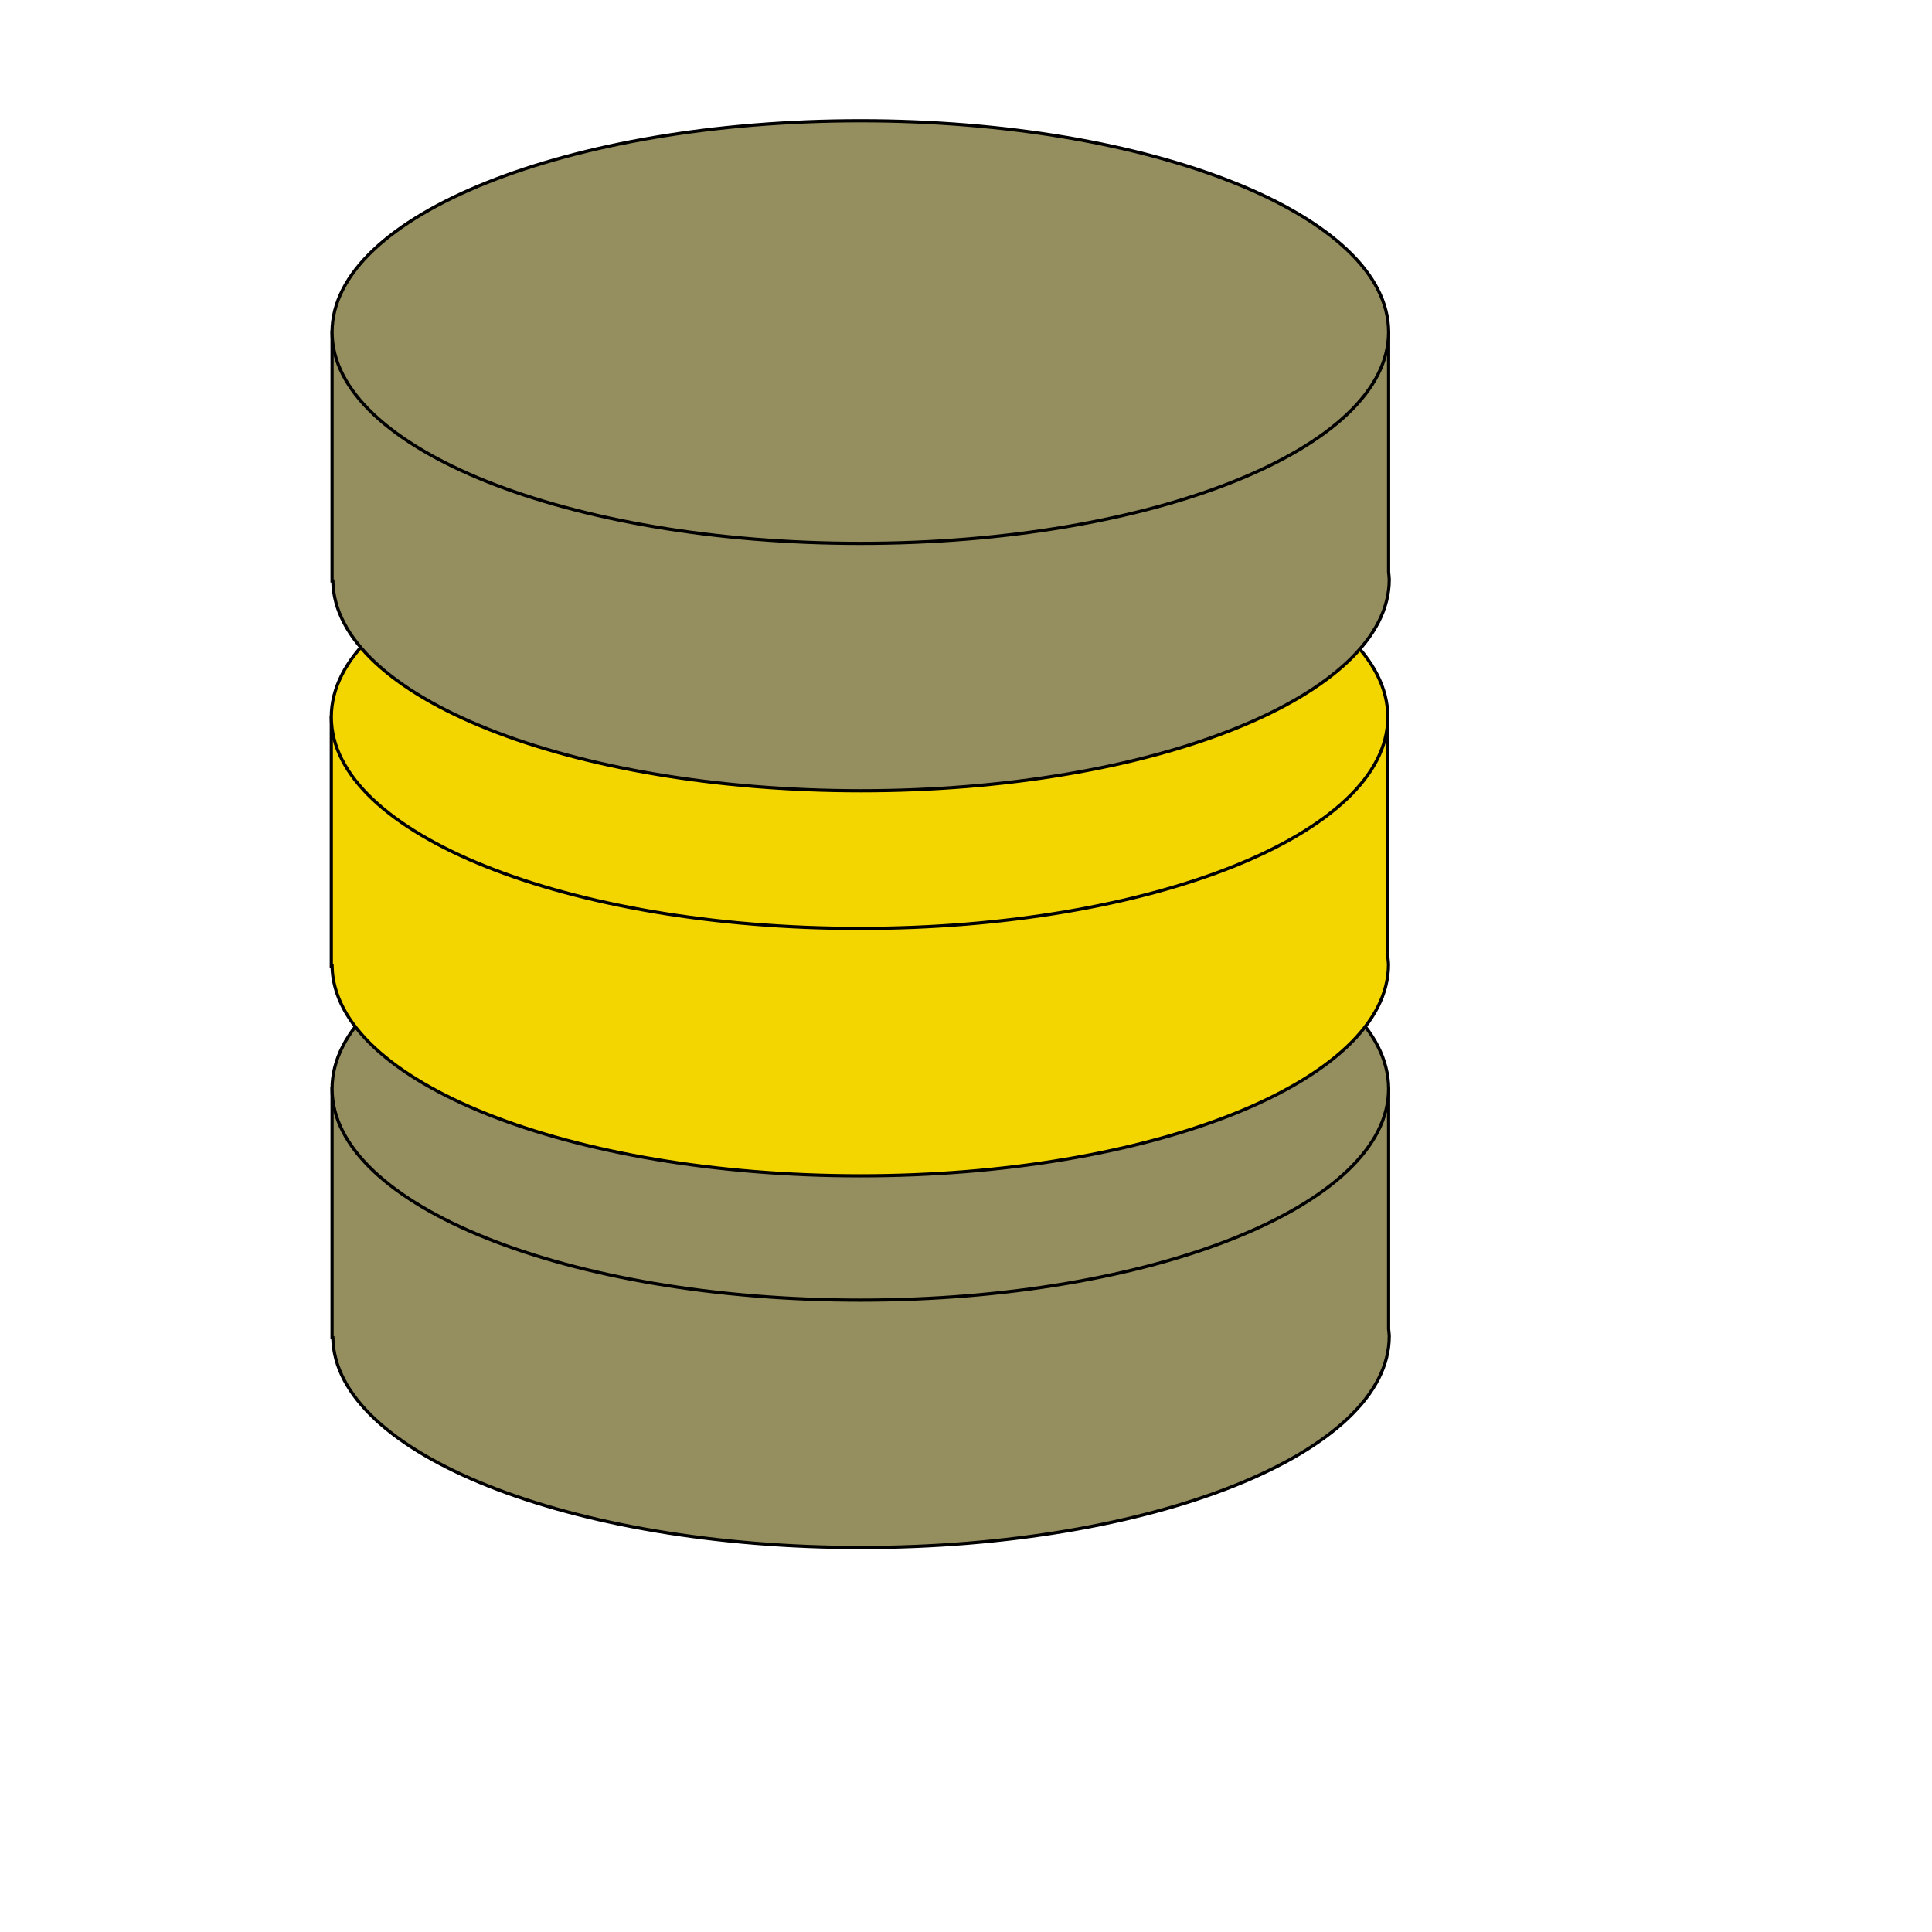
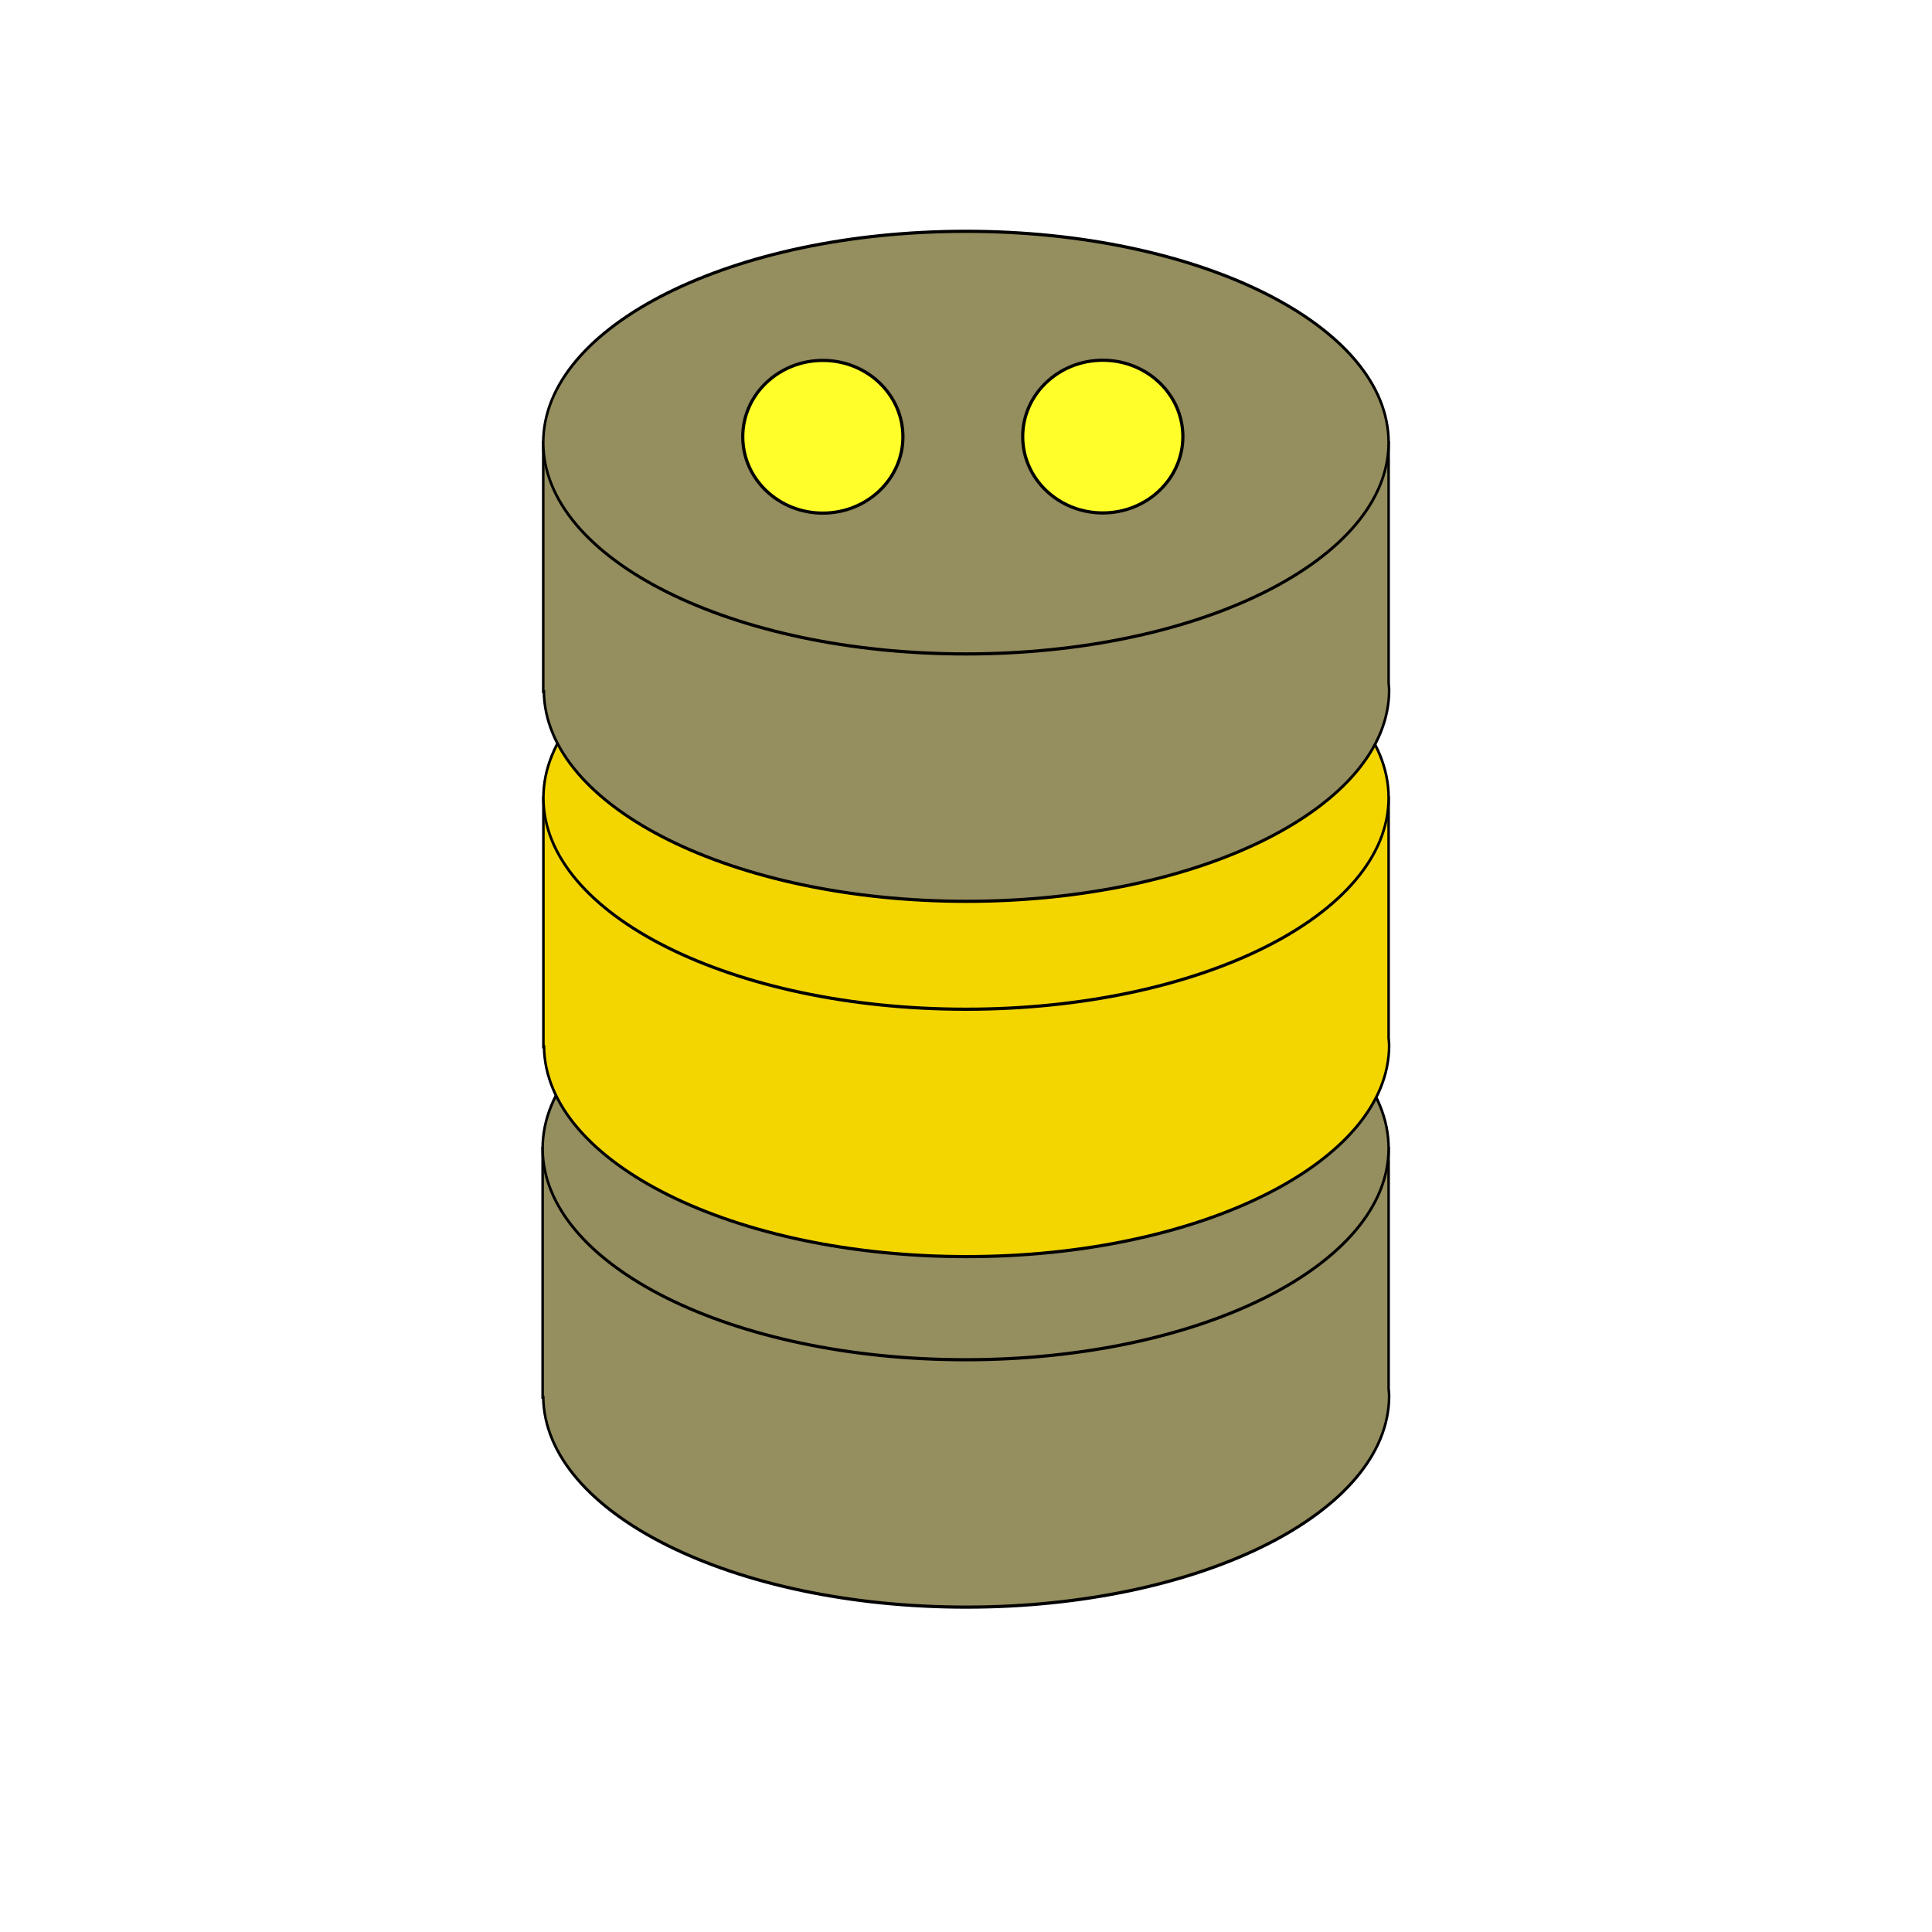
<svg xmlns="http://www.w3.org/2000/svg" width="160mm" height="160mm" viewBox="0 0 160 160" version="1.1" id="svg8">
  <defs id="defs2" />
  <g id="layer1" transform="translate(0,-137)">
-     <g transform="translate(-2.1625865e-4,62.6726)" id="g4626-5" style="fill:#958e5e;fill-opacity:1">
+     <g transform="matrix(0.8007009,0,0,1,22.91922,67.60806)" id="g4626-5" style="fill:#958e5e;fill-opacity:1">
      <path transform="matrix(0.2645833,0,0,0.2645833,0,137)" id="path3739-6-6" d="m 103.938,103.938 v 77.9 h 0.24 a 165.354,66.142 0 0 0 165.314,65.674 165.354,66.142 0 0 0 165.354,-66.141 165.354,66.142 0 0 0 -0.199,-2.252 V 103.938 Z" style="fill:#958e5e;fill-opacity:1;stroke:#000000;stroke-width:1;stroke-opacity:1" />
      <ellipse ry="17.5" rx="43.75" cy="164.5" cx="71.25" id="path3739-2" style="fill:#958e5e;fill-opacity:1;stroke:#000000;stroke-width:0.265;stroke-opacity:1" />
    </g>
-     <g transform="translate(-0.06369109,31.88873)" id="g4626-7" style="fill:#f3d500;fill-opacity:1">
+     <g transform="matrix(0.7999754,0,0,1,23.00266,38.57985)" id="g4626-7" style="fill:#f3d500;fill-opacity:1">
      <path transform="matrix(0.2645833,0,0,0.2645833,0,137)" id="path3739-6-5" d="m 103.938,103.938 v 77.9 h 0.24 a 165.354,66.142 0 0 0 165.314,65.674 165.354,66.142 0 0 0 165.354,-66.141 165.354,66.142 0 0 0 -0.199,-2.252 V 103.938 Z" style="fill:#f3d500;fill-opacity:1;stroke:#000000;stroke-width:1;stroke-opacity:1" />
      <ellipse ry="17.5" rx="43.75" cy="164.5" cx="71.25" id="path3739-3" style="fill:#f3d500;fill-opacity:1;stroke:#000000;stroke-width:0.265;stroke-opacity:1" />
    </g>
-     <g id="g4626" style="fill:#958e5e;fill-opacity:1">
-       <path transform="matrix(0.2645833,0,0,0.2645833,0,137)" id="path3739-6" d="M 103.938 103.938 L 103.938 181.838 L 104.178 181.838 A 165.354 66.142 0 0 0 269.492 247.512 A 165.354 66.142 0 0 0 434.846 181.371 A 165.354 66.142 0 0 0 434.646 179.119 L 434.646 103.938 L 103.938 103.938 z " style="fill:#958e5e;fill-opacity:1;stroke:#000000;stroke-width:1;stroke-opacity:1" />
-       <ellipse ry="17.5" rx="43.75" cy="164.5" cx="71.25" id="path3739" style="fill:#958e5e;stroke-width:0.265;stroke:#000000;stroke-opacity:1;fill-opacity:1" />
+     <g id="g4626" style="fill:#958e5e;fill-opacity:1" transform="matrix(0.8001221,0,0,1,22.98578,9.156273)">
+       <path transform="matrix(0.2645833,0,0,0.2645833,0,137)" id="path3739-6" d="m 103.938,103.938 v 77.9 h 0.24 a 165.354,66.142 0 0 0 165.314,65.674 165.354,66.142 0 0 0 165.354,-66.141 165.354,66.142 0 0 0 -0.199,-2.252 V 103.938 Z" style="fill:#958e5e;fill-opacity:1;stroke:#000000;stroke-width:1;stroke-opacity:1" />
+       <ellipse ry="17.5" rx="43.75" cy="164.5" cx="71.25" id="path3739" style="fill:#958e5e;fill-opacity:1;stroke:#000000;stroke-width:0.265;stroke-opacity:1" />
    </g>
+     <ellipse style="fill:#fffe2b;fill-opacity:1;stroke:#000000;stroke-width:0.265;stroke-opacity:1" id="path848" cx="68.144" cy="173.171" rx="6.632" ry="6.323" />
+     <ellipse style="fill:#fffe2b;fill-opacity:1;stroke:#000000;stroke-width:0.265;stroke-opacity:1" id="path848-3" cx="91.328" cy="173.156" rx="6.632" ry="6.323" />
  </g>
</svg>
